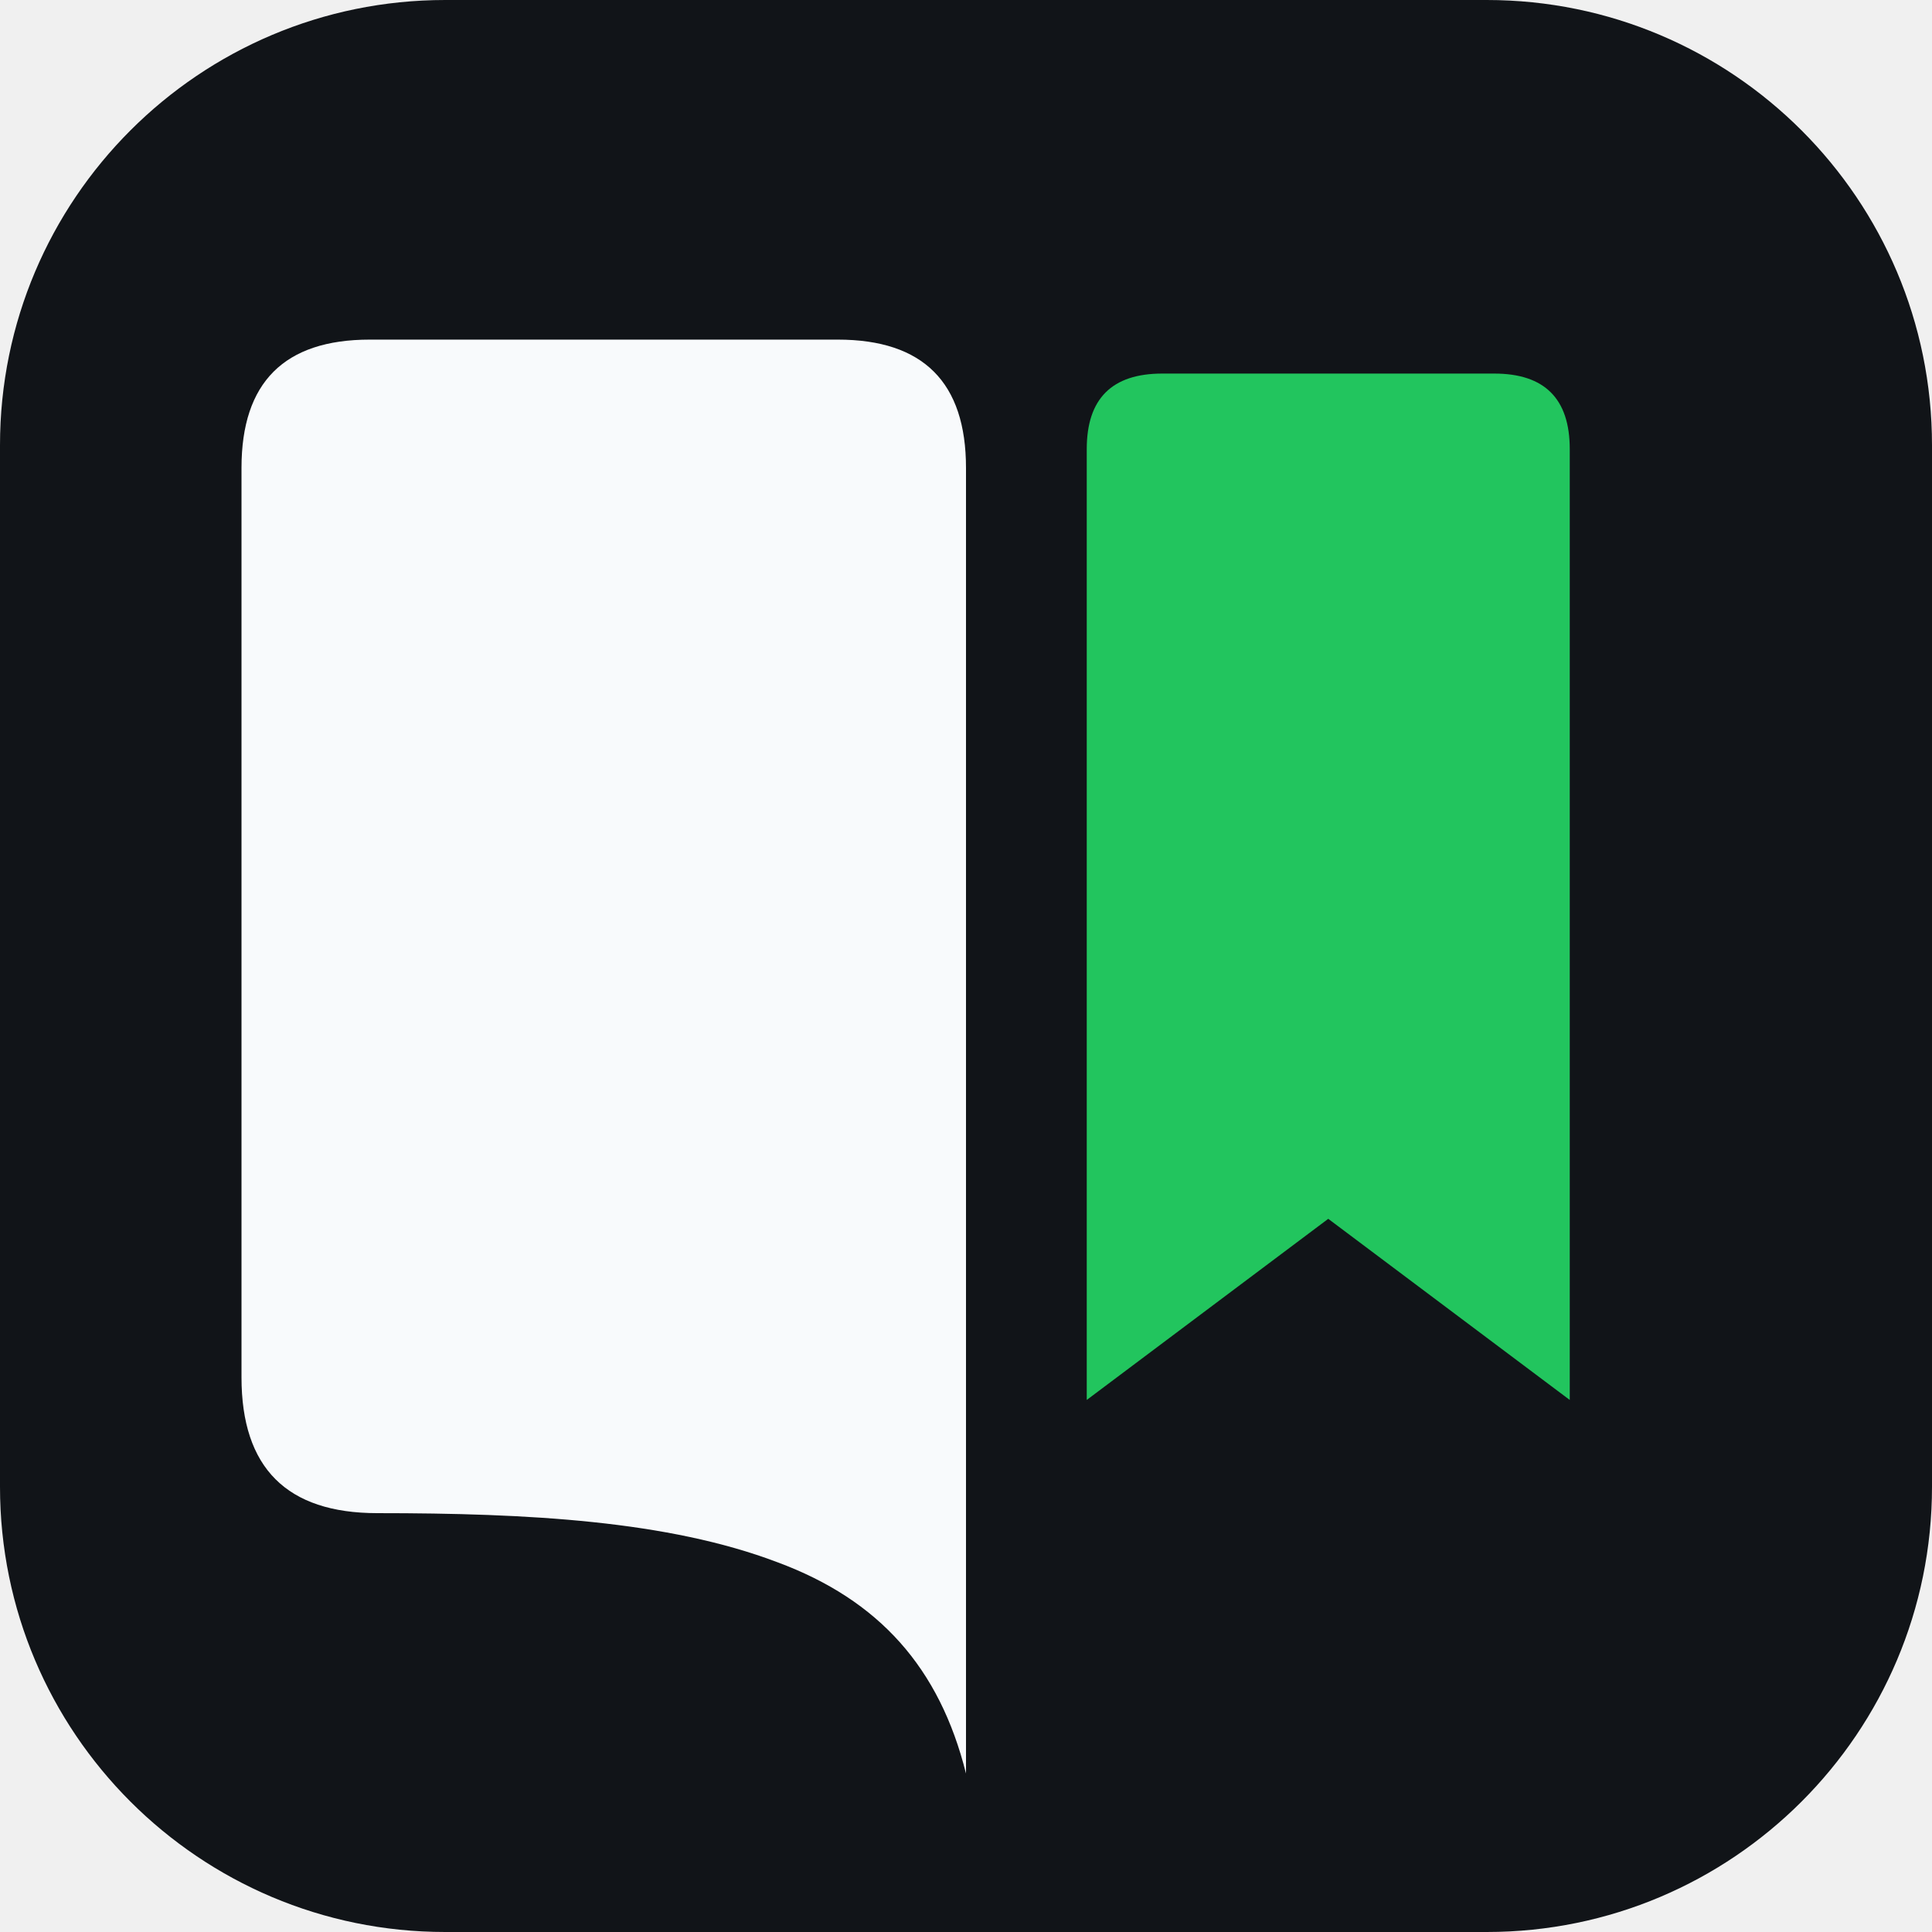
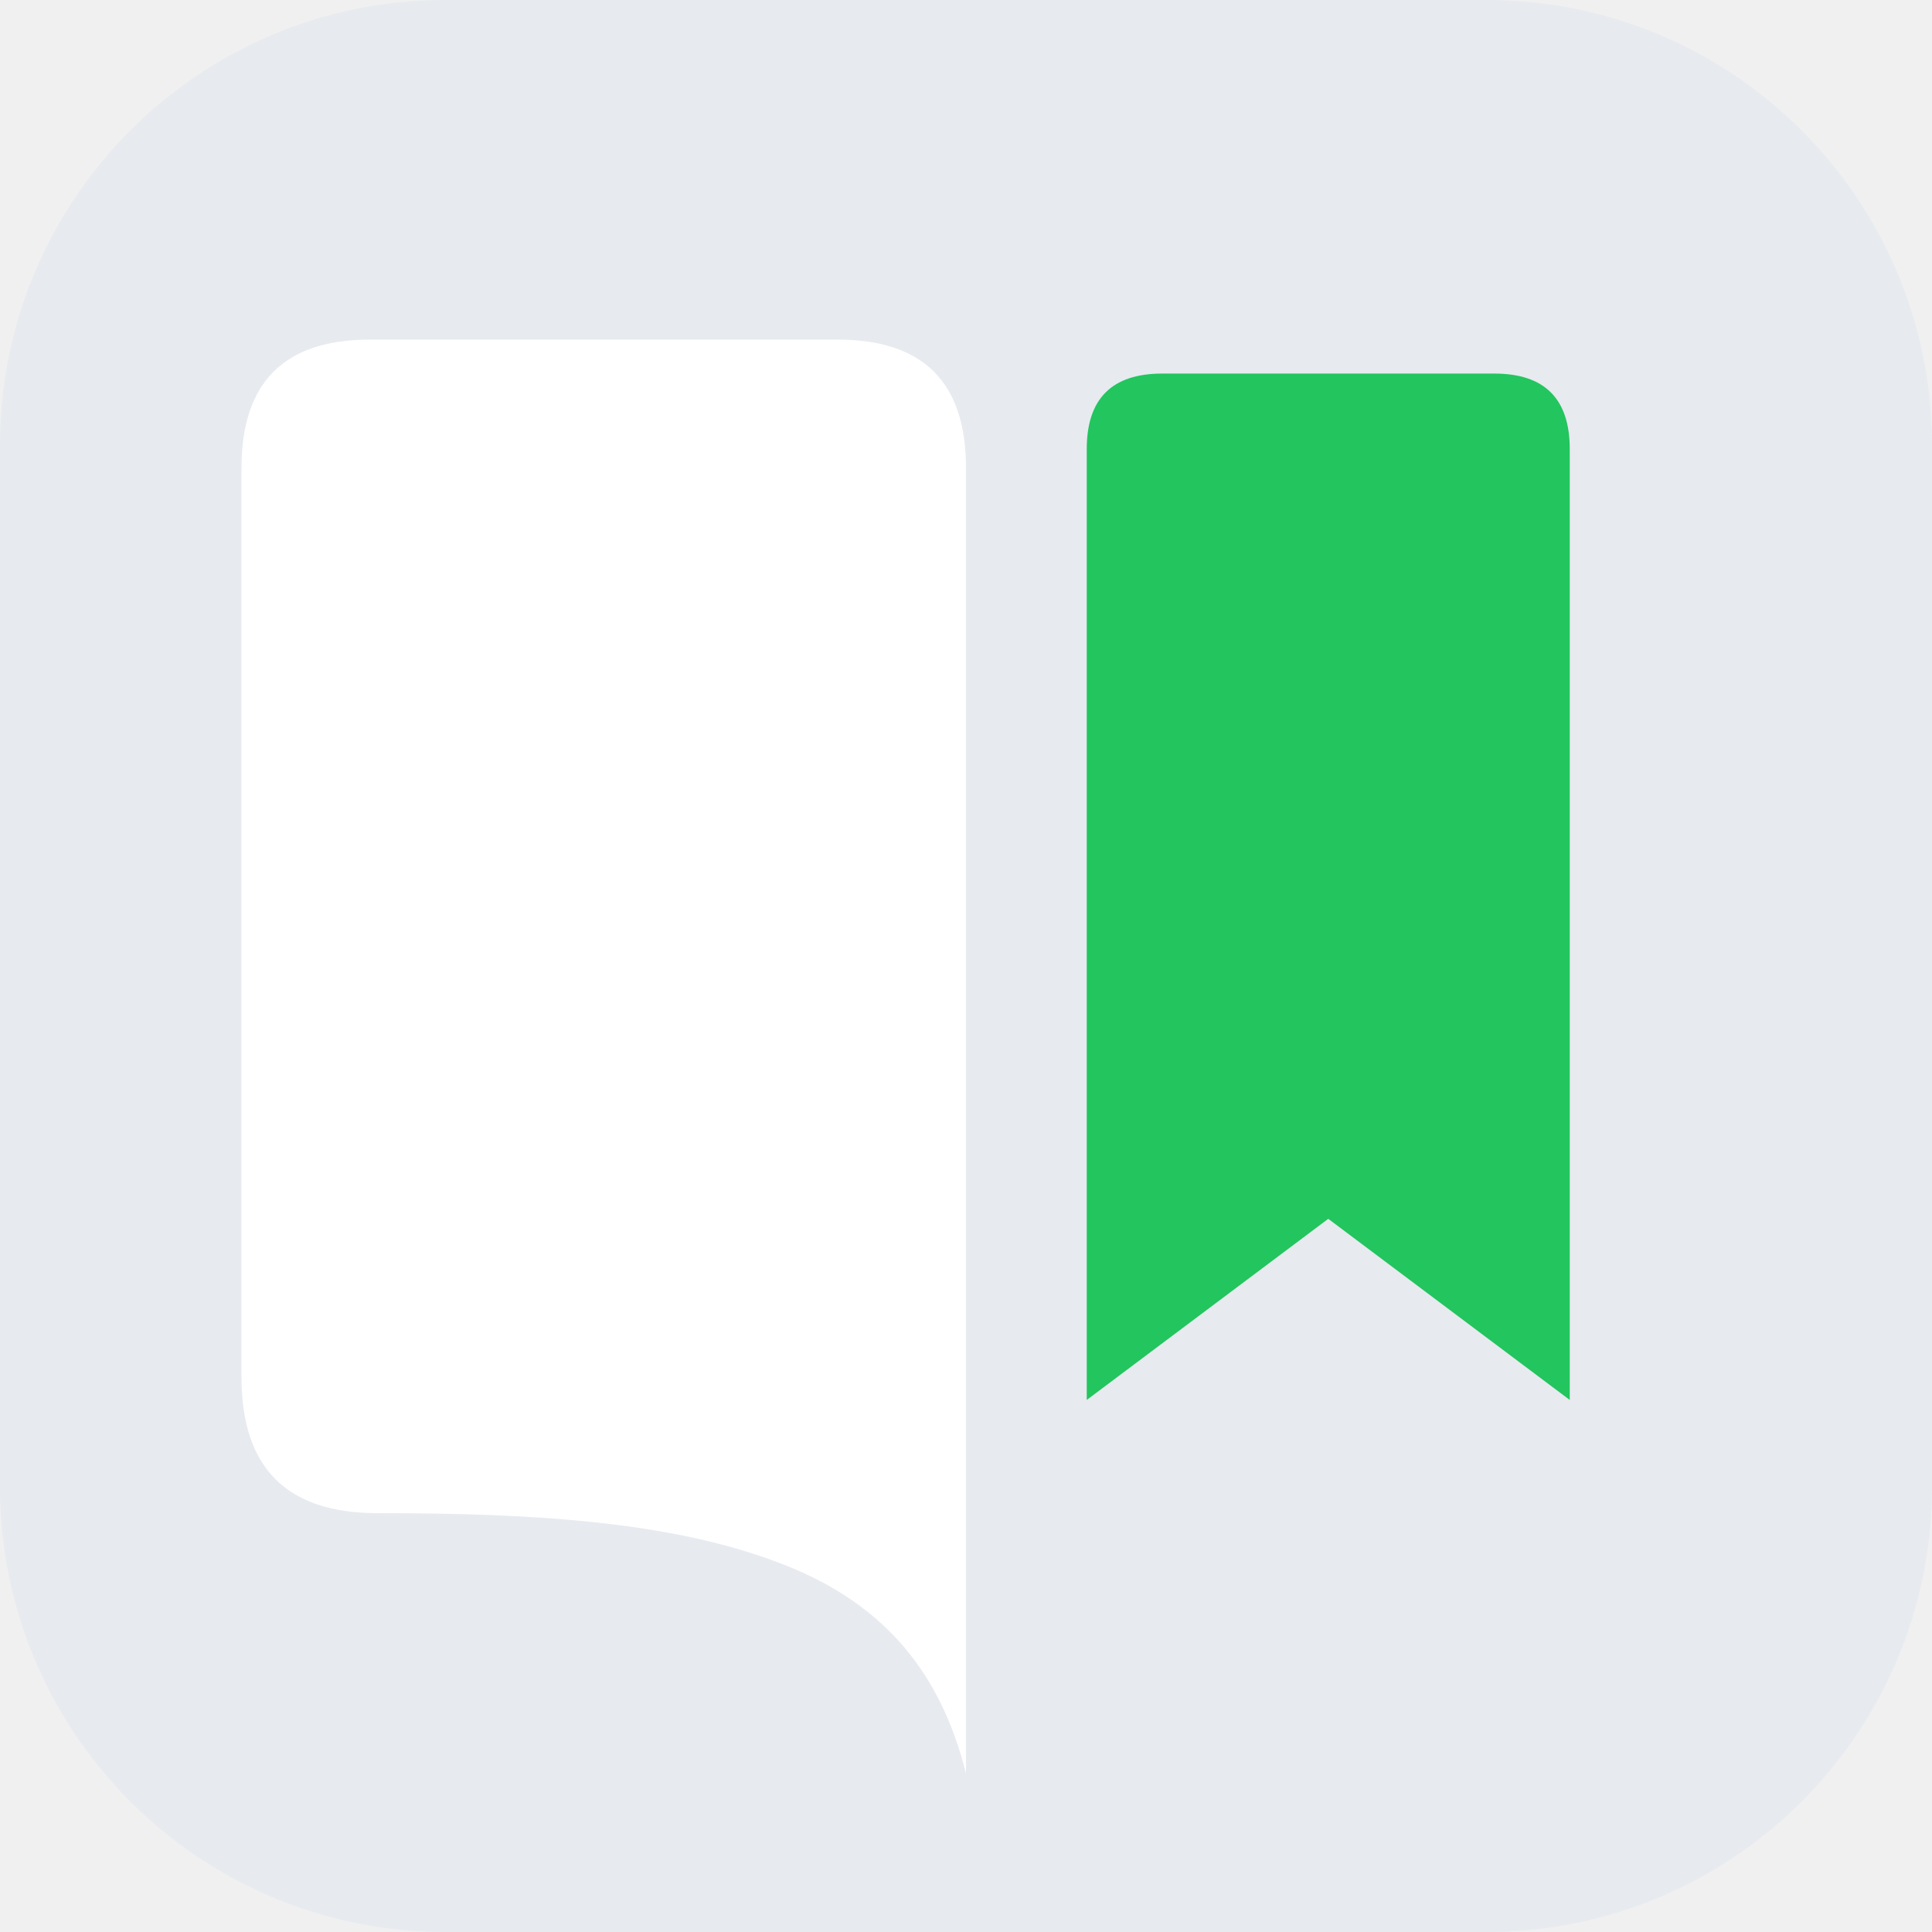
<svg xmlns="http://www.w3.org/2000/svg" viewBox="0 0 512 512" width="512" height="512" role="img" aria-label="BookReader">
-   <rect width="512" height="512" rx="118" fill="#111418" />
+   <rect width="512" height="512" rx="118" fill="#e7eaef" />
  <path d="M288 119 Q288 99 308 99 L396 99 Q416 99 416 119 L416 371 L352 323 L288 371 Z" fill="#22c55e" />
-   <path d="M98 90 L222 90 Q256 90 256 124 L256 470            C 249 442 233 424 206 414            C 177 403 140 401 100 401            Q64 401 64 365 L64 124 Q64 90 98 90 Z" fill="#f8fafc" />
+   <path d="M98 90 L222 90 Q256 90 256 124 L256 470            C 249 442 233 424 206 414            C 177 403 140 401 100 401            Q64 401 64 365 L64 124 Q64 90 98 90 Z" fill="#ffffff" />
</svg>
